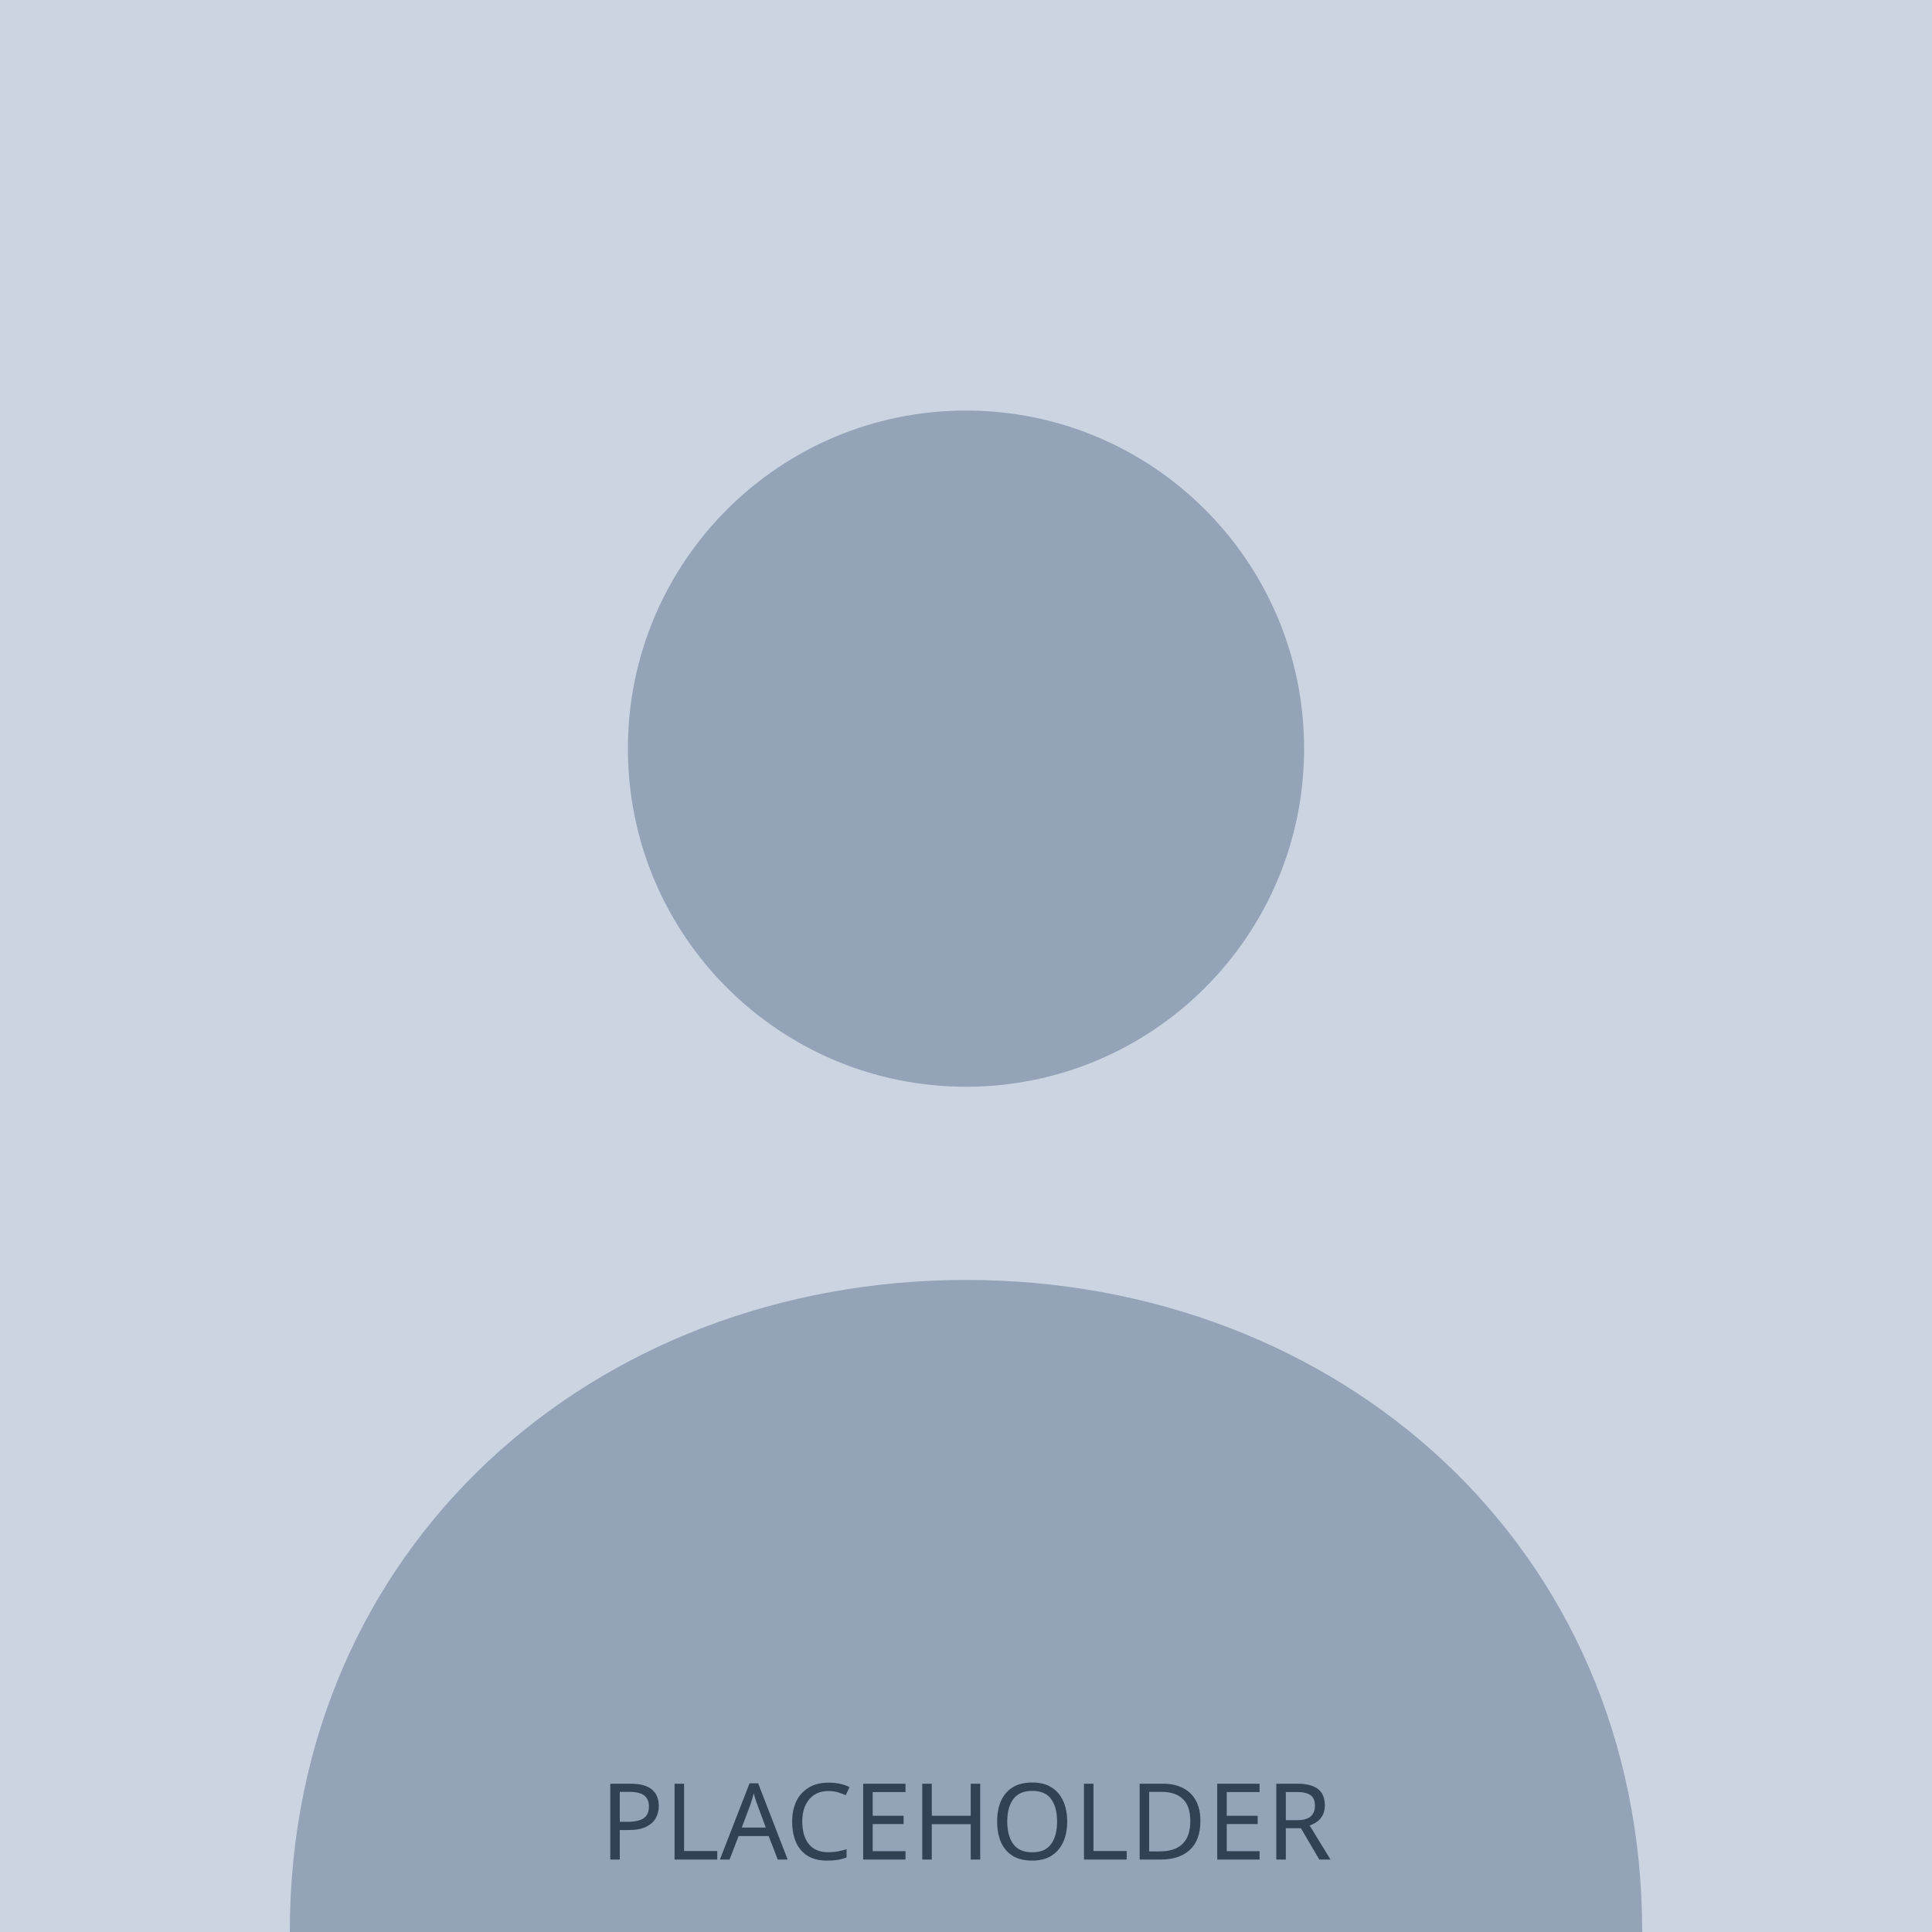
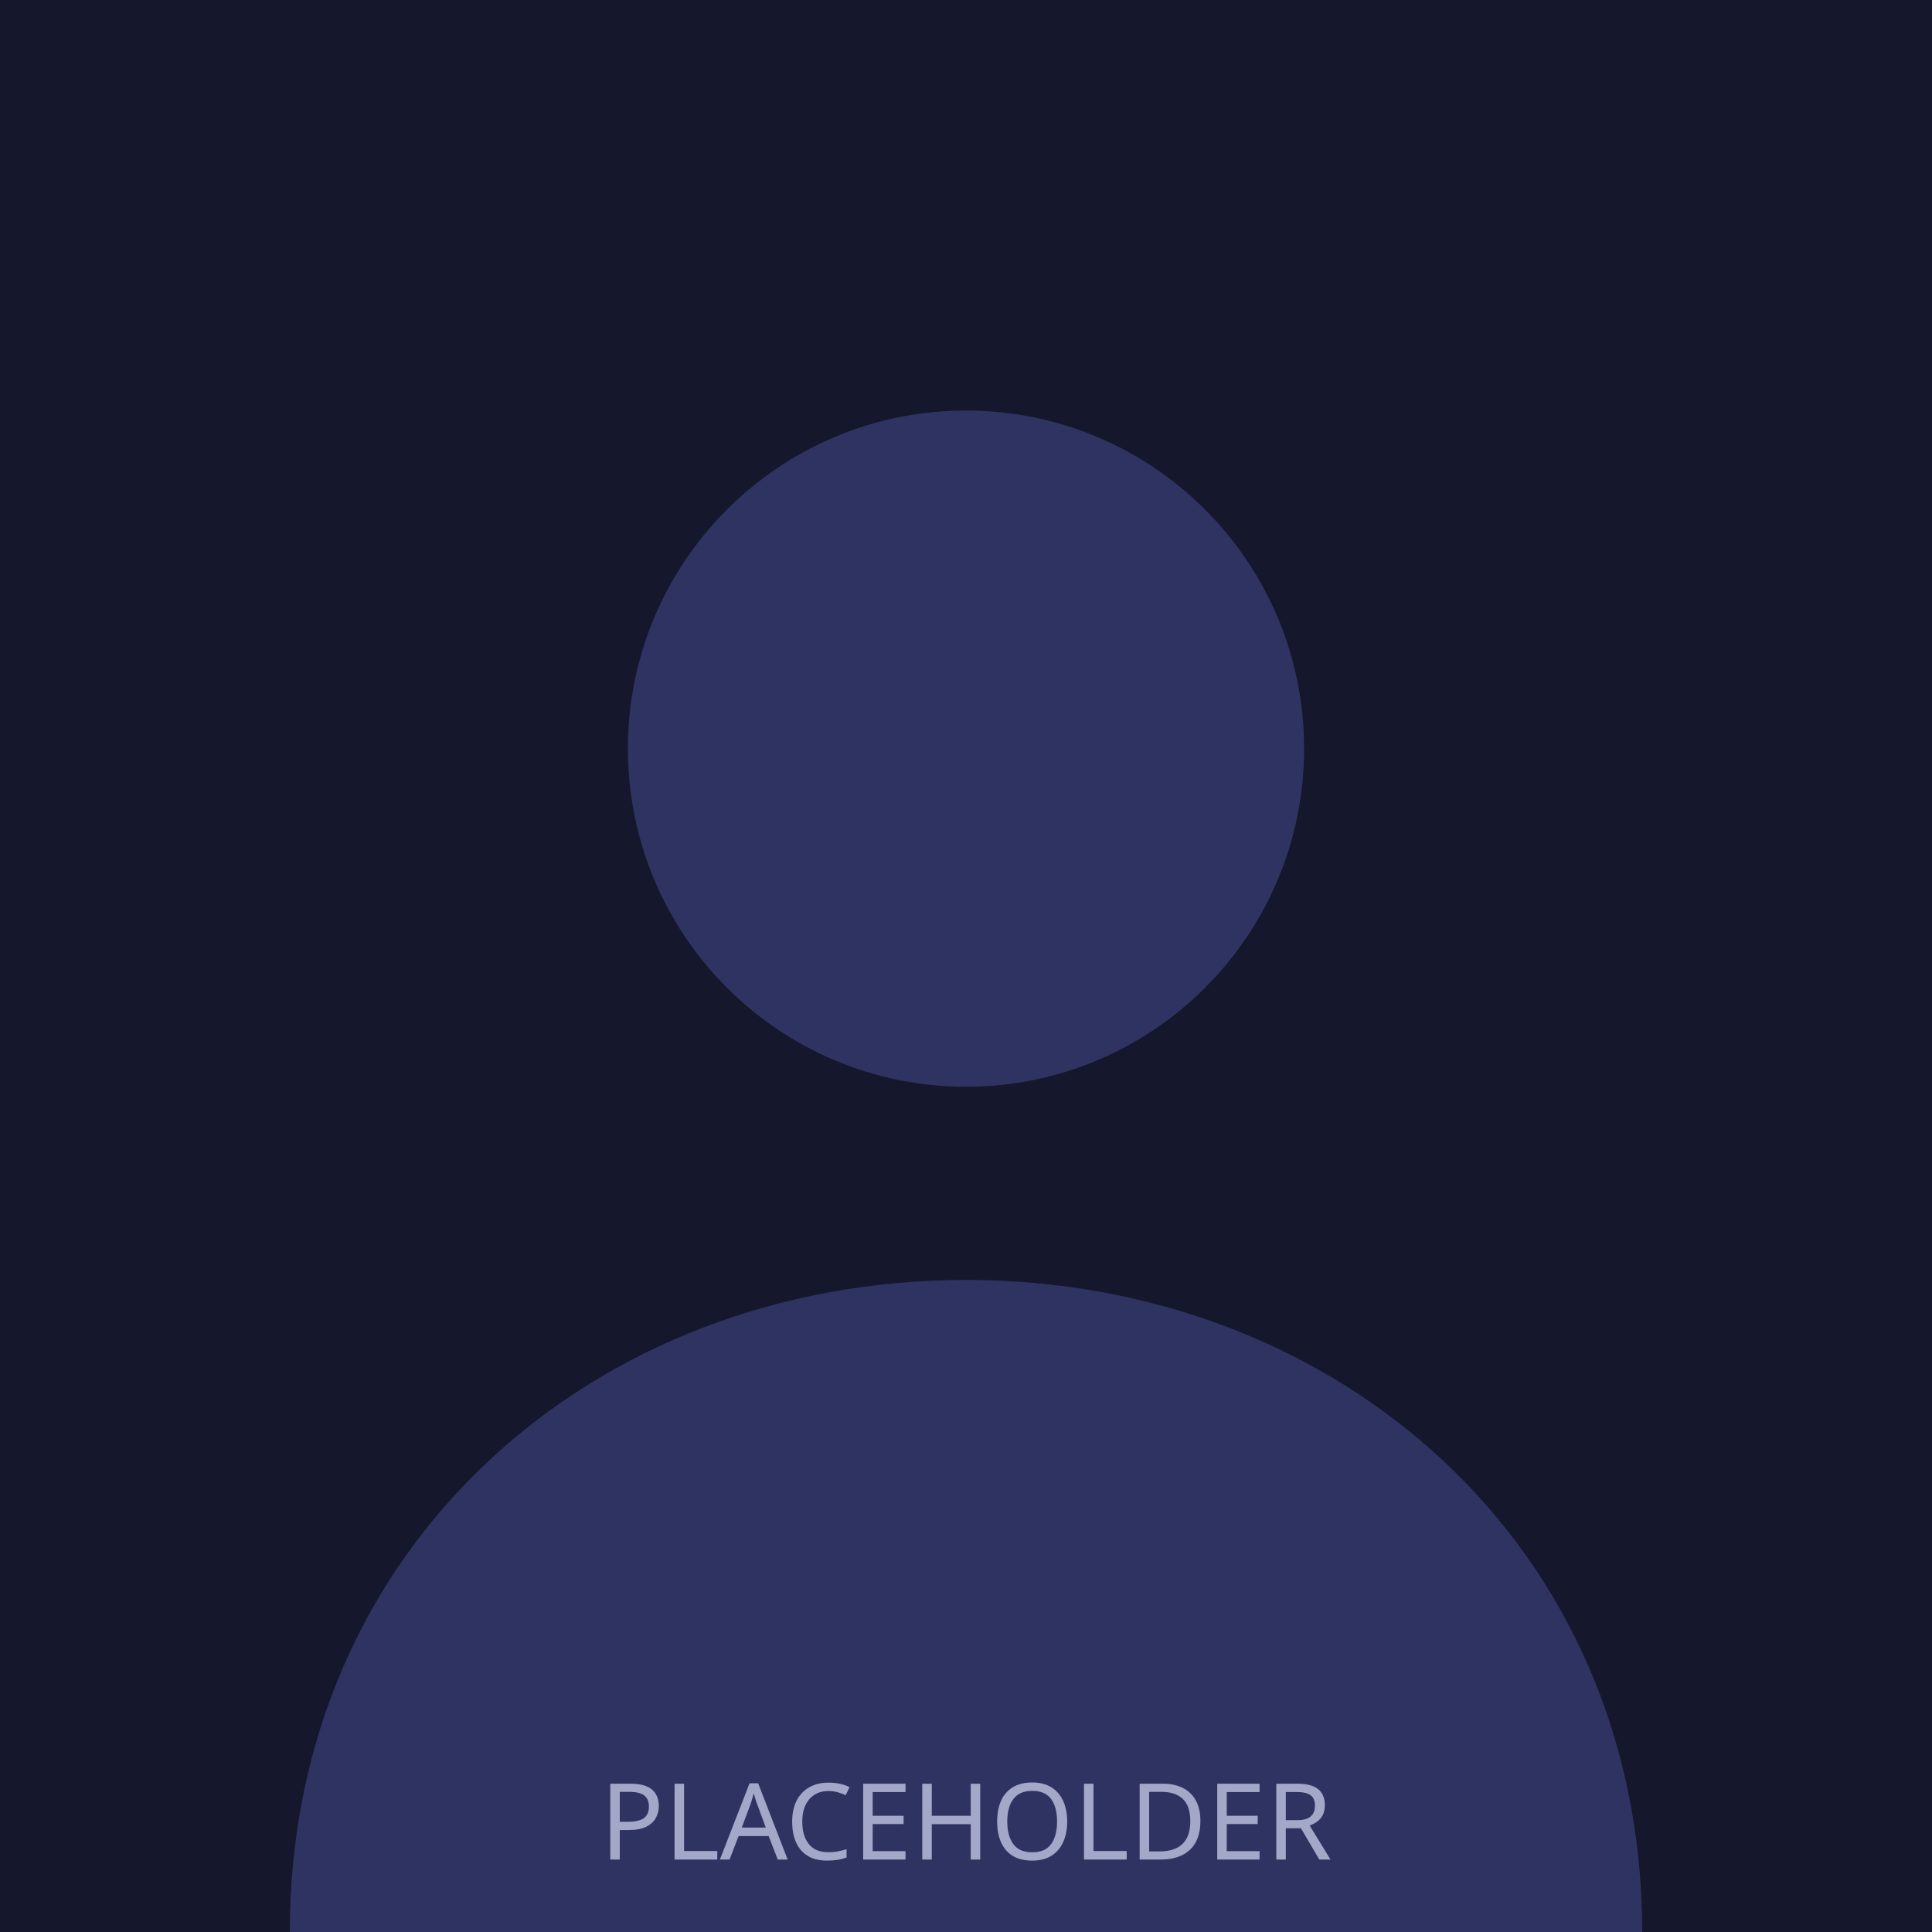
<svg xmlns="http://www.w3.org/2000/svg" width="400" height="400" viewBox="0 0 400 400" role="img" aria-label="Placeholder portrait">
-   <rect width="400" height="400" fill="#cbd5e1" />
-   <circle cx="200" cy="155" r="70" fill="#94a3b8" />
-   <path d="M60 400c0-80 63-135 140-135s140 55 140 135z" fill="#94a3b8" />
-   <text x="200" y="385" font-family="sans-serif" font-size="22" fill="#334155" text-anchor="middle">PLACEHOLDER</text>
+   <rect width="400" height="400" fill="#15172c" />
+   <circle cx="200" cy="155" r="70" fill="#2f3361" />
+   <path d="M60 400c0-80 63-135 140-135s140 55 140 135z" fill="#2f3361" />
+   <text x="200" y="385" font-family="sans-serif" font-size="22" fill="#a3a8c8" text-anchor="middle">PLACEHOLDER</text>
</svg>
